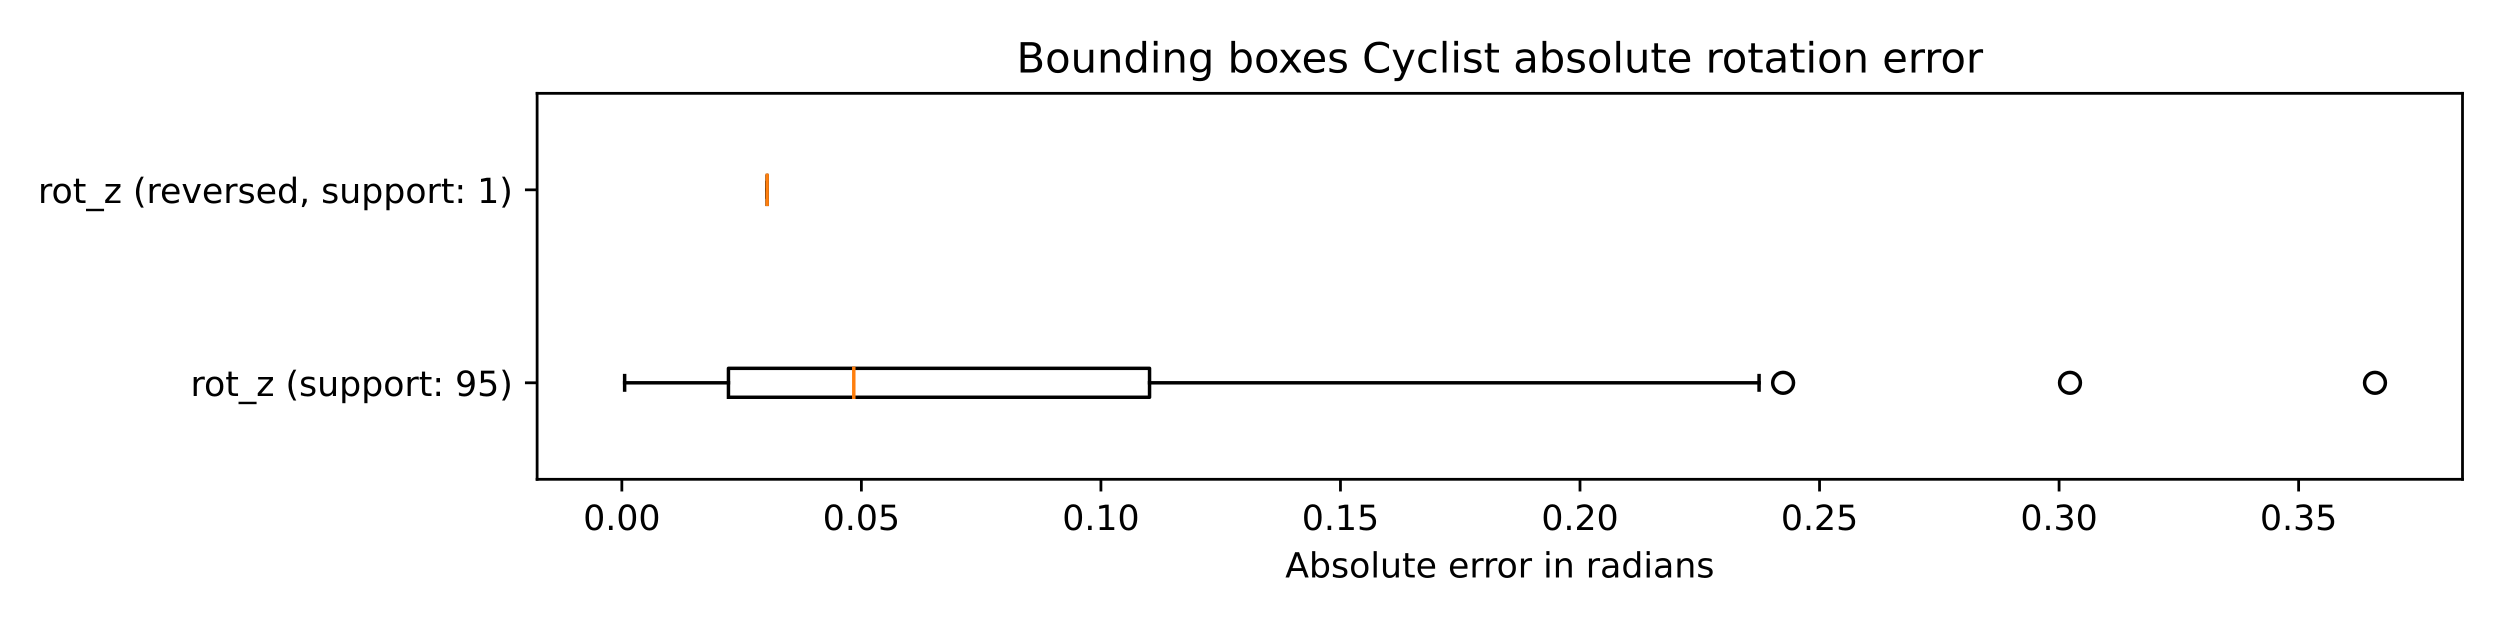
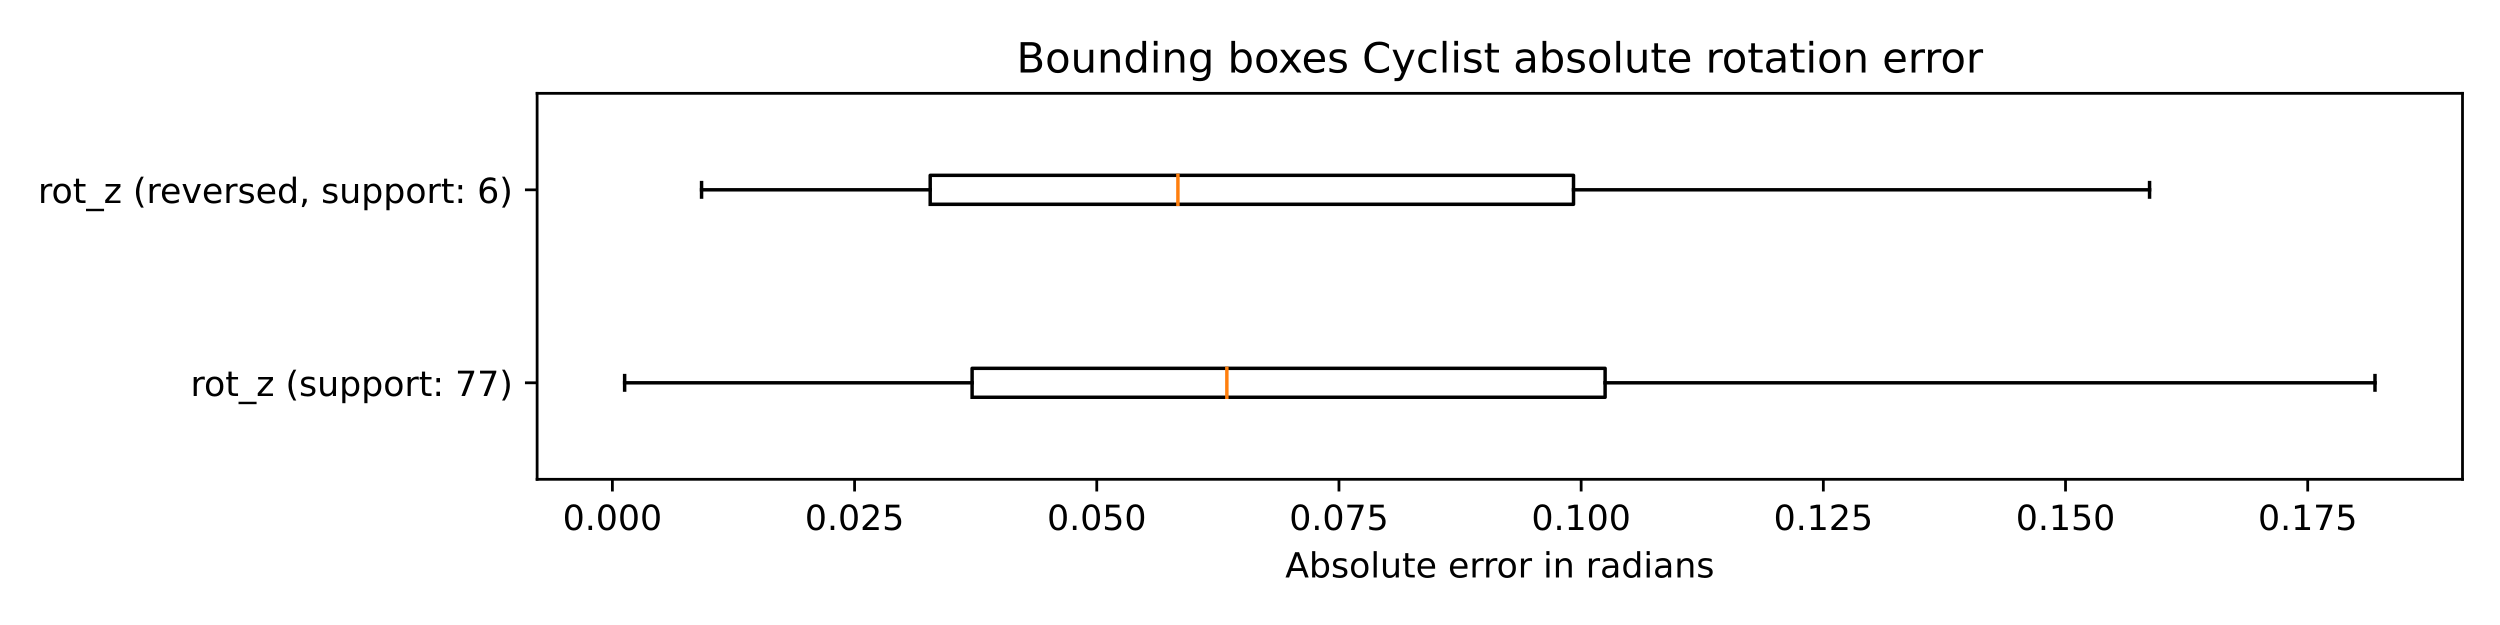
<svg xmlns="http://www.w3.org/2000/svg" xmlns:xlink="http://www.w3.org/1999/xlink" width="720pt" height="180pt" viewBox="0 0 720 180" version="1.1">
  <defs>
    <style type="text/css">*{stroke-linejoin: round; stroke-linecap: butt}</style>
  </defs>
  <g id="figure_1">
    <g id="patch_1">
      <path d="M 0 180  L 720 180  L 720 0  L 0 0  z " style="fill: #ffffff" />
    </g>
    <g id="axes_1">
      <g id="patch_2">
        <path d="M 154.69 138.04  L 709.2 138.04  L 709.2 26.88  L 154.69 26.88  z " style="fill: #ffffff" />
      </g>
      <g id="matplotlib.axis_1">
        <g id="xtick_1">
          <g id="line2d_1">
            <defs>
-               <path id="m87242cfa3b" d="M 0 0  L 0 3.5  " style="stroke: #000000; stroke-width: 0.8" />
+               <path id="mbc234a8b47" d="M 0 0  L 0 3.5  " style="stroke: #000000; stroke-width: 0.8" />
            </defs>
            <g>
-               <use xlink:href="#m87242cfa3b" x="179.091" y="138.04" style="stroke: #000000; stroke-width: 0.8" />
+               <use xlink:href="#mbc234a8b47" x="176.369" y="138.04" style="stroke: #000000; stroke-width: 0.8" />
            </g>
          </g>
          <g id="text_1">
-             <g transform="translate(167.9586 152.6384)scale(0.1 -0.1)">
+             <g transform="translate(162.0549 152.6384)scale(0.1 -0.1)">
              <defs>
                <path id="DejaVuSans-30" d="M 2034 4250  Q 1547 4250 1301 3770  Q 1056 3291 1056 2328  Q 1056 1369 1301 889  Q 1547 409 2034 409  Q 2525 409 2770 889  Q 3016 1369 3016 2328  Q 3016 3291 2770 3770  Q 2525 4250 2034 4250  z M 2034 4750  Q 2819 4750 3233 4129  Q 3647 3509 3647 2328  Q 3647 1150 3233 529  Q 2819 -91 2034 -91  Q 1250 -91 836 529  Q 422 1150 422 2328  Q 422 3509 836 4129  Q 1250 4750 2034 4750  z " transform="scale(0.015625)" />
                <path id="DejaVuSans-2e" d="M 684 794  L 1344 794  L 1344 0  L 684 0  L 684 794  z " transform="scale(0.015625)" />
              </defs>
              <use xlink:href="#DejaVuSans-30" />
              <use xlink:href="#DejaVuSans-2e" x="63.623" />
              <use xlink:href="#DejaVuSans-30" x="95.41" />
              <use xlink:href="#DejaVuSans-30" x="159.033" />
+               <use xlink:href="#DejaVuSans-30" x="222.656" />
            </g>
          </g>
        </g>
        <g id="xtick_2">
          <g id="line2d_2">
            <g>
-               <use xlink:href="#m87242cfa3b" x="248.079" y="138.04" style="stroke: #000000; stroke-width: 0.8" />
+               <use xlink:href="#mbc234a8b47" x="246.119" y="138.04" style="stroke: #000000; stroke-width: 0.8" />
            </g>
          </g>
          <g id="text_2">
-             <g transform="translate(236.9459 152.6384)scale(0.1 -0.1)">
-               <defs>
+             <g transform="translate(231.8053 152.6384)scale(0.1 -0.1)">
+               <defs>
+                 <path id="DejaVuSans-32" d="M 1228 531  L 3431 531  L 3431 0  L 469 0  L 469 531  Q 828 903 1448 1529  Q 2069 2156 2228 2338  Q 2531 2678 2651 2914  Q 2772 3150 2772 3378  Q 2772 3750 2511 3984  Q 2250 4219 1831 4219  Q 1534 4219 1204 4116  Q 875 4013 500 3803  L 500 4441  Q 881 4594 1212 4672  Q 1544 4750 1819 4750  Q 2544 4750 2975 4387  Q 3406 4025 3406 3419  Q 3406 3131 3298 2873  Q 3191 2616 2906 2266  Q 2828 2175 2409 1742  Q 1991 1309 1228 531  z " transform="scale(0.015625)" />
                <path id="DejaVuSans-35" d="M 691 4666  L 3169 4666  L 3169 4134  L 1269 4134  L 1269 2991  Q 1406 3038 1543 3061  Q 1681 3084 1819 3084  Q 2600 3084 3056 2656  Q 3513 2228 3513 1497  Q 3513 744 3044 326  Q 2575 -91 1722 -91  Q 1428 -91 1123 -41  Q 819 9 494 109  L 494 744  Q 775 591 1075 516  Q 1375 441 1709 441  Q 2250 441 2565 725  Q 2881 1009 2881 1497  Q 2881 1984 2565 2268  Q 2250 2553 1709 2553  Q 1456 2553 1204 2497  Q 953 2441 691 2322  L 691 4666  z " transform="scale(0.015625)" />
              </defs>
+               <use xlink:href="#DejaVuSans-30" />
+               <use xlink:href="#DejaVuSans-2e" x="63.623" />
+               <use xlink:href="#DejaVuSans-30" x="95.41" />
+               <use xlink:href="#DejaVuSans-32" x="159.033" />
+               <use xlink:href="#DejaVuSans-35" x="222.656" />
+             </g>
+           </g>
+         </g>
+         <g id="xtick_3">
+           <g id="line2d_3">
+             <g>
+               <use xlink:href="#mbc234a8b47" x="315.87" y="138.04" style="stroke: #000000; stroke-width: 0.8" />
+             </g>
+           </g>
+           <g id="text_3">
+             <g transform="translate(301.5558 152.6384)scale(0.1 -0.1)">
              <use xlink:href="#DejaVuSans-30" />
              <use xlink:href="#DejaVuSans-2e" x="63.623" />
              <use xlink:href="#DejaVuSans-30" x="95.41" />
              <use xlink:href="#DejaVuSans-35" x="159.033" />
-             </g>
-           </g>
-         </g>
-         <g id="xtick_3">
-           <g id="line2d_3">
-             <g>
-               <use xlink:href="#m87242cfa3b" x="317.066" y="138.04" style="stroke: #000000; stroke-width: 0.8" />
-             </g>
-           </g>
-           <g id="text_3">
-             <g transform="translate(305.9331 152.6384)scale(0.1 -0.1)">
+               <use xlink:href="#DejaVuSans-30" x="222.656" />
+             </g>
+           </g>
+         </g>
+         <g id="xtick_4">
+           <g id="line2d_4">
+             <g>
+               <use xlink:href="#mbc234a8b47" x="385.62" y="138.04" style="stroke: #000000; stroke-width: 0.8" />
+             </g>
+           </g>
+           <g id="text_4">
+             <g transform="translate(371.3063 152.6384)scale(0.1 -0.1)">
+               <defs>
+                 <path id="DejaVuSans-37" d="M 525 4666  L 3525 4666  L 3525 4397  L 1831 0  L 1172 0  L 2766 4134  L 525 4134  L 525 4666  z " transform="scale(0.015625)" />
+               </defs>
+               <use xlink:href="#DejaVuSans-30" />
+               <use xlink:href="#DejaVuSans-2e" x="63.623" />
+               <use xlink:href="#DejaVuSans-30" x="95.41" />
+               <use xlink:href="#DejaVuSans-37" x="159.033" />
+               <use xlink:href="#DejaVuSans-35" x="222.656" />
+             </g>
+           </g>
+         </g>
+         <g id="xtick_5">
+           <g id="line2d_5">
+             <g>
+               <use xlink:href="#mbc234a8b47" x="455.371" y="138.04" style="stroke: #000000; stroke-width: 0.8" />
+             </g>
+           </g>
+           <g id="text_5">
+             <g transform="translate(441.0567 152.6384)scale(0.1 -0.1)">
              <defs>
                <path id="DejaVuSans-31" d="M 794 531  L 1825 531  L 1825 4091  L 703 3866  L 703 4441  L 1819 4666  L 2450 4666  L 2450 531  L 3481 531  L 3481 0  L 794 0  L 794 531  z " transform="scale(0.015625)" />
              </defs>
              <use xlink:href="#DejaVuSans-30" />
              <use xlink:href="#DejaVuSans-2e" x="63.623" />
              <use xlink:href="#DejaVuSans-31" x="95.41" />
              <use xlink:href="#DejaVuSans-30" x="159.033" />
-             </g>
-           </g>
-         </g>
-         <g id="xtick_4">
-           <g id="line2d_4">
-             <g>
-               <use xlink:href="#m87242cfa3b" x="386.053" y="138.04" style="stroke: #000000; stroke-width: 0.8" />
-             </g>
-           </g>
-           <g id="text_4">
-             <g transform="translate(374.9204 152.6384)scale(0.1 -0.1)">
+               <use xlink:href="#DejaVuSans-30" x="222.656" />
+             </g>
+           </g>
+         </g>
+         <g id="xtick_6">
+           <g id="line2d_6">
+             <g>
+               <use xlink:href="#mbc234a8b47" x="525.121" y="138.04" style="stroke: #000000; stroke-width: 0.8" />
+             </g>
+           </g>
+           <g id="text_6">
+             <g transform="translate(510.8072 152.6384)scale(0.1 -0.1)">
+               <use xlink:href="#DejaVuSans-30" />
+               <use xlink:href="#DejaVuSans-2e" x="63.623" />
+               <use xlink:href="#DejaVuSans-31" x="95.41" />
+               <use xlink:href="#DejaVuSans-32" x="159.033" />
+               <use xlink:href="#DejaVuSans-35" x="222.656" />
+             </g>
+           </g>
+         </g>
+         <g id="xtick_7">
+           <g id="line2d_7">
+             <g>
+               <use xlink:href="#mbc234a8b47" x="594.872" y="138.04" style="stroke: #000000; stroke-width: 0.8" />
+             </g>
+           </g>
+           <g id="text_7">
+             <g transform="translate(580.5577 152.6384)scale(0.1 -0.1)">
              <use xlink:href="#DejaVuSans-30" />
              <use xlink:href="#DejaVuSans-2e" x="63.623" />
              <use xlink:href="#DejaVuSans-31" x="95.41" />
              <use xlink:href="#DejaVuSans-35" x="159.033" />
-             </g>
-           </g>
-         </g>
-         <g id="xtick_5">
-           <g id="line2d_5">
-             <g>
-               <use xlink:href="#m87242cfa3b" x="455.04" y="138.04" style="stroke: #000000; stroke-width: 0.8" />
-             </g>
-           </g>
-           <g id="text_5">
-             <g transform="translate(443.9076 152.6384)scale(0.1 -0.1)">
-               <defs>
-                 <path id="DejaVuSans-32" d="M 1228 531  L 3431 531  L 3431 0  L 469 0  L 469 531  Q 828 903 1448 1529  Q 2069 2156 2228 2338  Q 2531 2678 2651 2914  Q 2772 3150 2772 3378  Q 2772 3750 2511 3984  Q 2250 4219 1831 4219  Q 1534 4219 1204 4116  Q 875 4013 500 3803  L 500 4441  Q 881 4594 1212 4672  Q 1544 4750 1819 4750  Q 2544 4750 2975 4387  Q 3406 4025 3406 3419  Q 3406 3131 3298 2873  Q 3191 2616 2906 2266  Q 2828 2175 2409 1742  Q 1991 1309 1228 531  z " transform="scale(0.015625)" />
-               </defs>
-               <use xlink:href="#DejaVuSans-30" />
-               <use xlink:href="#DejaVuSans-2e" x="63.623" />
-               <use xlink:href="#DejaVuSans-32" x="95.41" />
-               <use xlink:href="#DejaVuSans-30" x="159.033" />
-             </g>
-           </g>
-         </g>
-         <g id="xtick_6">
-           <g id="line2d_6">
-             <g>
-               <use xlink:href="#m87242cfa3b" x="524.028" y="138.04" style="stroke: #000000; stroke-width: 0.8" />
-             </g>
-           </g>
-           <g id="text_6">
-             <g transform="translate(512.8948 152.6384)scale(0.1 -0.1)">
-               <use xlink:href="#DejaVuSans-30" />
-               <use xlink:href="#DejaVuSans-2e" x="63.623" />
-               <use xlink:href="#DejaVuSans-32" x="95.41" />
-               <use xlink:href="#DejaVuSans-35" x="159.033" />
-             </g>
-           </g>
-         </g>
-         <g id="xtick_7">
-           <g id="line2d_7">
-             <g>
-               <use xlink:href="#m87242cfa3b" x="593.015" y="138.04" style="stroke: #000000; stroke-width: 0.8" />
-             </g>
-           </g>
-           <g id="text_7">
-             <g transform="translate(581.8821 152.6384)scale(0.1 -0.1)">
-               <defs>
-                 <path id="DejaVuSans-33" d="M 2597 2516  Q 3050 2419 3304 2112  Q 3559 1806 3559 1356  Q 3559 666 3084 287  Q 2609 -91 1734 -91  Q 1441 -91 1130 -33  Q 819 25 488 141  L 488 750  Q 750 597 1062 519  Q 1375 441 1716 441  Q 2309 441 2620 675  Q 2931 909 2931 1356  Q 2931 1769 2642 2001  Q 2353 2234 1838 2234  L 1294 2234  L 1294 2753  L 1863 2753  Q 2328 2753 2575 2939  Q 2822 3125 2822 3475  Q 2822 3834 2567 4026  Q 2313 4219 1838 4219  Q 1578 4219 1281 4162  Q 984 4106 628 3988  L 628 4550  Q 988 4650 1302 4700  Q 1616 4750 1894 4750  Q 2613 4750 3031 4423  Q 3450 4097 3450 3541  Q 3450 3153 3228 2886  Q 3006 2619 2597 2516  z " transform="scale(0.015625)" />
-               </defs>
-               <use xlink:href="#DejaVuSans-30" />
-               <use xlink:href="#DejaVuSans-2e" x="63.623" />
-               <use xlink:href="#DejaVuSans-33" x="95.41" />
-               <use xlink:href="#DejaVuSans-30" x="159.033" />
+               <use xlink:href="#DejaVuSans-30" x="222.656" />
            </g>
          </g>
        </g>
        <g id="xtick_8">
          <g id="line2d_8">
            <g>
-               <use xlink:href="#m87242cfa3b" x="662.002" y="138.04" style="stroke: #000000; stroke-width: 0.8" />
+               <use xlink:href="#mbc234a8b47" x="664.622" y="138.04" style="stroke: #000000; stroke-width: 0.8" />
            </g>
          </g>
          <g id="text_8">
-             <g transform="translate(650.8693 152.6384)scale(0.1 -0.1)">
-               <use xlink:href="#DejaVuSans-30" />
-               <use xlink:href="#DejaVuSans-2e" x="63.623" />
-               <use xlink:href="#DejaVuSans-33" x="95.41" />
-               <use xlink:href="#DejaVuSans-35" x="159.033" />
+             <g transform="translate(650.3082 152.6384)scale(0.1 -0.1)">
+               <use xlink:href="#DejaVuSans-30" />
+               <use xlink:href="#DejaVuSans-2e" x="63.623" />
+               <use xlink:href="#DejaVuSans-31" x="95.41" />
+               <use xlink:href="#DejaVuSans-37" x="159.033" />
+               <use xlink:href="#DejaVuSans-35" x="222.656" />
            </g>
          </g>
        </g>
        <g id="text_9">
          <g transform="translate(370.1442 166.3166)scale(0.1 -0.1)">
            <defs>
              <path id="DejaVuSans-41" d="M 2188 4044  L 1331 1722  L 3047 1722  L 2188 4044  z M 1831 4666  L 2547 4666  L 4325 0  L 3669 0  L 3244 1197  L 1141 1197  L 716 0  L 50 0  L 1831 4666  z " transform="scale(0.015625)" />
              <path id="DejaVuSans-62" d="M 3116 1747  Q 3116 2381 2855 2742  Q 2594 3103 2138 3103  Q 1681 3103 1420 2742  Q 1159 2381 1159 1747  Q 1159 1113 1420 752  Q 1681 391 2138 391  Q 2594 391 2855 752  Q 3116 1113 3116 1747  z M 1159 2969  Q 1341 3281 1617 3432  Q 1894 3584 2278 3584  Q 2916 3584 3314 3078  Q 3713 2572 3713 1747  Q 3713 922 3314 415  Q 2916 -91 2278 -91  Q 1894 -91 1617 61  Q 1341 213 1159 525  L 1159 0  L 581 0  L 581 4863  L 1159 4863  L 1159 2969  z " transform="scale(0.015625)" />
              <path id="DejaVuSans-73" d="M 2834 3397  L 2834 2853  Q 2591 2978 2328 3040  Q 2066 3103 1784 3103  Q 1356 3103 1142 2972  Q 928 2841 928 2578  Q 928 2378 1081 2264  Q 1234 2150 1697 2047  L 1894 2003  Q 2506 1872 2764 1633  Q 3022 1394 3022 966  Q 3022 478 2636 193  Q 2250 -91 1575 -91  Q 1294 -91 989 -36  Q 684 19 347 128  L 347 722  Q 666 556 975 473  Q 1284 391 1588 391  Q 1994 391 2212 530  Q 2431 669 2431 922  Q 2431 1156 2273 1281  Q 2116 1406 1581 1522  L 1381 1569  Q 847 1681 609 1914  Q 372 2147 372 2553  Q 372 3047 722 3315  Q 1072 3584 1716 3584  Q 2034 3584 2315 3537  Q 2597 3491 2834 3397  z " transform="scale(0.015625)" />
              <path id="DejaVuSans-6f" d="M 1959 3097  Q 1497 3097 1228 2736  Q 959 2375 959 1747  Q 959 1119 1226 758  Q 1494 397 1959 397  Q 2419 397 2687 759  Q 2956 1122 2956 1747  Q 2956 2369 2687 2733  Q 2419 3097 1959 3097  z M 1959 3584  Q 2709 3584 3137 3096  Q 3566 2609 3566 1747  Q 3566 888 3137 398  Q 2709 -91 1959 -91  Q 1206 -91 779 398  Q 353 888 353 1747  Q 353 2609 779 3096  Q 1206 3584 1959 3584  z " transform="scale(0.015625)" />
              <path id="DejaVuSans-6c" d="M 603 4863  L 1178 4863  L 1178 0  L 603 0  L 603 4863  z " transform="scale(0.015625)" />
              <path id="DejaVuSans-75" d="M 544 1381  L 544 3500  L 1119 3500  L 1119 1403  Q 1119 906 1312 657  Q 1506 409 1894 409  Q 2359 409 2629 706  Q 2900 1003 2900 1516  L 2900 3500  L 3475 3500  L 3475 0  L 2900 0  L 2900 538  Q 2691 219 2414 64  Q 2138 -91 1772 -91  Q 1169 -91 856 284  Q 544 659 544 1381  z M 1991 3584  L 1991 3584  z " transform="scale(0.015625)" />
              <path id="DejaVuSans-74" d="M 1172 4494  L 1172 3500  L 2356 3500  L 2356 3053  L 1172 3053  L 1172 1153  Q 1172 725 1289 603  Q 1406 481 1766 481  L 2356 481  L 2356 0  L 1766 0  Q 1100 0 847 248  Q 594 497 594 1153  L 594 3053  L 172 3053  L 172 3500  L 594 3500  L 594 4494  L 1172 4494  z " transform="scale(0.015625)" />
              <path id="DejaVuSans-65" d="M 3597 1894  L 3597 1613  L 953 1613  Q 991 1019 1311 708  Q 1631 397 2203 397  Q 2534 397 2845 478  Q 3156 559 3463 722  L 3463 178  Q 3153 47 2828 -22  Q 2503 -91 2169 -91  Q 1331 -91 842 396  Q 353 884 353 1716  Q 353 2575 817 3079  Q 1281 3584 2069 3584  Q 2775 3584 3186 3129  Q 3597 2675 3597 1894  z M 3022 2063  Q 3016 2534 2758 2815  Q 2500 3097 2075 3097  Q 1594 3097 1305 2825  Q 1016 2553 972 2059  L 3022 2063  z " transform="scale(0.015625)" />
              <path id="DejaVuSans-20" transform="scale(0.015625)" />
              <path id="DejaVuSans-72" d="M 2631 2963  Q 2534 3019 2420 3045  Q 2306 3072 2169 3072  Q 1681 3072 1420 2755  Q 1159 2438 1159 1844  L 1159 0  L 581 0  L 581 3500  L 1159 3500  L 1159 2956  Q 1341 3275 1631 3429  Q 1922 3584 2338 3584  Q 2397 3584 2469 3576  Q 2541 3569 2628 3553  L 2631 2963  z " transform="scale(0.015625)" />
              <path id="DejaVuSans-69" d="M 603 3500  L 1178 3500  L 1178 0  L 603 0  L 603 3500  z M 603 4863  L 1178 4863  L 1178 4134  L 603 4134  L 603 4863  z " transform="scale(0.015625)" />
              <path id="DejaVuSans-6e" d="M 3513 2113  L 3513 0  L 2938 0  L 2938 2094  Q 2938 2591 2744 2837  Q 2550 3084 2163 3084  Q 1697 3084 1428 2787  Q 1159 2491 1159 1978  L 1159 0  L 581 0  L 581 3500  L 1159 3500  L 1159 2956  Q 1366 3272 1645 3428  Q 1925 3584 2291 3584  Q 2894 3584 3203 3211  Q 3513 2838 3513 2113  z " transform="scale(0.015625)" />
              <path id="DejaVuSans-61" d="M 2194 1759  Q 1497 1759 1228 1600  Q 959 1441 959 1056  Q 959 750 1161 570  Q 1363 391 1709 391  Q 2188 391 2477 730  Q 2766 1069 2766 1631  L 2766 1759  L 2194 1759  z M 3341 1997  L 3341 0  L 2766 0  L 2766 531  Q 2569 213 2275 61  Q 1981 -91 1556 -91  Q 1019 -91 701 211  Q 384 513 384 1019  Q 384 1609 779 1909  Q 1175 2209 1959 2209  L 2766 2209  L 2766 2266  Q 2766 2663 2505 2880  Q 2244 3097 1772 3097  Q 1472 3097 1187 3025  Q 903 2953 641 2809  L 641 3341  Q 956 3463 1253 3523  Q 1550 3584 1831 3584  Q 2591 3584 2966 3190  Q 3341 2797 3341 1997  z " transform="scale(0.015625)" />
              <path id="DejaVuSans-64" d="M 2906 2969  L 2906 4863  L 3481 4863  L 3481 0  L 2906 0  L 2906 525  Q 2725 213 2448 61  Q 2172 -91 1784 -91  Q 1150 -91 751 415  Q 353 922 353 1747  Q 353 2572 751 3078  Q 1150 3584 1784 3584  Q 2172 3584 2448 3432  Q 2725 3281 2906 2969  z M 947 1747  Q 947 1113 1208 752  Q 1469 391 1925 391  Q 2381 391 2643 752  Q 2906 1113 2906 1747  Q 2906 2381 2643 2742  Q 2381 3103 1925 3103  Q 1469 3103 1208 2742  Q 947 2381 947 1747  z " transform="scale(0.015625)" />
            </defs>
            <use xlink:href="#DejaVuSans-41" />
            <use xlink:href="#DejaVuSans-62" x="68.408" />
            <use xlink:href="#DejaVuSans-73" x="131.885" />
            <use xlink:href="#DejaVuSans-6f" x="183.984" />
            <use xlink:href="#DejaVuSans-6c" x="245.166" />
            <use xlink:href="#DejaVuSans-75" x="272.949" />
            <use xlink:href="#DejaVuSans-74" x="336.328" />
            <use xlink:href="#DejaVuSans-65" x="375.537" />
            <use xlink:href="#DejaVuSans-20" x="437.061" />
            <use xlink:href="#DejaVuSans-65" x="468.848" />
            <use xlink:href="#DejaVuSans-72" x="530.371" />
            <use xlink:href="#DejaVuSans-72" x="569.734" />
            <use xlink:href="#DejaVuSans-6f" x="608.598" />
            <use xlink:href="#DejaVuSans-72" x="669.779" />
            <use xlink:href="#DejaVuSans-20" x="710.893" />
            <use xlink:href="#DejaVuSans-69" x="742.68" />
            <use xlink:href="#DejaVuSans-6e" x="770.463" />
            <use xlink:href="#DejaVuSans-20" x="833.842" />
            <use xlink:href="#DejaVuSans-72" x="865.629" />
            <use xlink:href="#DejaVuSans-61" x="906.742" />
            <use xlink:href="#DejaVuSans-64" x="968.021" />
            <use xlink:href="#DejaVuSans-69" x="1031.498" />
            <use xlink:href="#DejaVuSans-61" x="1059.281" />
            <use xlink:href="#DejaVuSans-6e" x="1120.561" />
            <use xlink:href="#DejaVuSans-73" x="1183.939" />
          </g>
        </g>
      </g>
      <g id="matplotlib.axis_2">
        <g id="ytick_1">
          <g id="line2d_9">
            <defs>
-               <path id="mf1311a9750" d="M 0 0  L -3.5 0  " style="stroke: #000000; stroke-width: 0.8" />
+               <path id="m465c11508a" d="M 0 0  L -3.5 0  " style="stroke: #000000; stroke-width: 0.8" />
            </defs>
            <g>
-               <use xlink:href="#mf1311a9750" x="154.69" y="110.25" style="stroke: #000000; stroke-width: 0.8" />
+               <use xlink:href="#m465c11508a" x="154.69" y="110.25" style="stroke: #000000; stroke-width: 0.8" />
            </g>
          </g>
          <g id="text_10">
            <g transform="translate(54.86969 114.0438)scale(0.1 -0.1)">
              <defs>
                <path id="DejaVuSans-5f" d="M 3263 -1063  L 3263 -1509  L -63 -1509  L -63 -1063  L 3263 -1063  z " transform="scale(0.015625)" />
                <path id="DejaVuSans-7a" d="M 353 3500  L 3084 3500  L 3084 2975  L 922 459  L 3084 459  L 3084 0  L 275 0  L 275 525  L 2438 3041  L 353 3041  L 353 3500  z " transform="scale(0.015625)" />
                <path id="DejaVuSans-28" d="M 1984 4856  Q 1566 4138 1362 3434  Q 1159 2731 1159 2009  Q 1159 1288 1364 580  Q 1569 -128 1984 -844  L 1484 -844  Q 1016 -109 783 600  Q 550 1309 550 2009  Q 550 2706 781 3412  Q 1013 4119 1484 4856  L 1984 4856  z " transform="scale(0.015625)" />
                <path id="DejaVuSans-70" d="M 1159 525  L 1159 -1331  L 581 -1331  L 581 3500  L 1159 3500  L 1159 2969  Q 1341 3281 1617 3432  Q 1894 3584 2278 3584  Q 2916 3584 3314 3078  Q 3713 2572 3713 1747  Q 3713 922 3314 415  Q 2916 -91 2278 -91  Q 1894 -91 1617 61  Q 1341 213 1159 525  z M 3116 1747  Q 3116 2381 2855 2742  Q 2594 3103 2138 3103  Q 1681 3103 1420 2742  Q 1159 2381 1159 1747  Q 1159 1113 1420 752  Q 1681 391 2138 391  Q 2594 391 2855 752  Q 3116 1113 3116 1747  z " transform="scale(0.015625)" />
                <path id="DejaVuSans-3a" d="M 750 794  L 1409 794  L 1409 0  L 750 0  L 750 794  z M 750 3309  L 1409 3309  L 1409 2516  L 750 2516  L 750 3309  z " transform="scale(0.015625)" />
-                 <path id="DejaVuSans-39" d="M 703 97  L 703 672  Q 941 559 1184 500  Q 1428 441 1663 441  Q 2288 441 2617 861  Q 2947 1281 2994 2138  Q 2813 1869 2534 1725  Q 2256 1581 1919 1581  Q 1219 1581 811 2004  Q 403 2428 403 3163  Q 403 3881 828 4315  Q 1253 4750 1959 4750  Q 2769 4750 3195 4129  Q 3622 3509 3622 2328  Q 3622 1225 3098 567  Q 2575 -91 1691 -91  Q 1453 -91 1209 -44  Q 966 3 703 97  z M 1959 2075  Q 2384 2075 2632 2365  Q 2881 2656 2881 3163  Q 2881 3666 2632 3958  Q 2384 4250 1959 4250  Q 1534 4250 1286 3958  Q 1038 3666 1038 3163  Q 1038 2656 1286 2365  Q 1534 2075 1959 2075  z " transform="scale(0.015625)" />
                <path id="DejaVuSans-29" d="M 513 4856  L 1013 4856  Q 1481 4119 1714 3412  Q 1947 2706 1947 2009  Q 1947 1309 1714 600  Q 1481 -109 1013 -844  L 513 -844  Q 928 -128 1133 580  Q 1338 1288 1338 2009  Q 1338 2731 1133 3434  Q 928 4138 513 4856  z " transform="scale(0.015625)" />
              </defs>
              <use xlink:href="#DejaVuSans-72" />
              <use xlink:href="#DejaVuSans-6f" x="38.863" />
              <use xlink:href="#DejaVuSans-74" x="100.045" />
              <use xlink:href="#DejaVuSans-5f" x="139.254" />
              <use xlink:href="#DejaVuSans-7a" x="189.254" />
              <use xlink:href="#DejaVuSans-20" x="241.744" />
              <use xlink:href="#DejaVuSans-28" x="273.531" />
              <use xlink:href="#DejaVuSans-73" x="312.545" />
              <use xlink:href="#DejaVuSans-75" x="364.645" />
              <use xlink:href="#DejaVuSans-70" x="428.023" />
              <use xlink:href="#DejaVuSans-70" x="491.5" />
              <use xlink:href="#DejaVuSans-6f" x="554.977" />
              <use xlink:href="#DejaVuSans-72" x="616.158" />
              <use xlink:href="#DejaVuSans-74" x="657.271" />
              <use xlink:href="#DejaVuSans-3a" x="696.48" />
              <use xlink:href="#DejaVuSans-20" x="730.172" />
-               <use xlink:href="#DejaVuSans-39" x="761.959" />
-               <use xlink:href="#DejaVuSans-35" x="825.582" />
+               <use xlink:href="#DejaVuSans-37" x="761.959" />
+               <use xlink:href="#DejaVuSans-37" x="825.582" />
              <use xlink:href="#DejaVuSans-29" x="889.205" />
            </g>
          </g>
        </g>
        <g id="ytick_2">
          <g id="line2d_10">
            <g>
-               <use xlink:href="#mf1311a9750" x="154.69" y="54.67" style="stroke: #000000; stroke-width: 0.8" />
+               <use xlink:href="#m465c11508a" x="154.69" y="54.67" style="stroke: #000000; stroke-width: 0.8" />
            </g>
          </g>
          <g id="text_11">
            <g transform="translate(10.94313 58.46922)scale(0.1 -0.1)">
              <defs>
                <path id="DejaVuSans-76" d="M 191 3500  L 800 3500  L 1894 563  L 2988 3500  L 3597 3500  L 2284 0  L 1503 0  L 191 3500  z " transform="scale(0.015625)" />
                <path id="DejaVuSans-2c" d="M 750 794  L 1409 794  L 1409 256  L 897 -744  L 494 -744  L 750 256  L 750 794  z " transform="scale(0.015625)" />
+                 <path id="DejaVuSans-36" d="M 2113 2584  Q 1688 2584 1439 2293  Q 1191 2003 1191 1497  Q 1191 994 1439 701  Q 1688 409 2113 409  Q 2538 409 2786 701  Q 3034 994 3034 1497  Q 3034 2003 2786 2293  Q 2538 2584 2113 2584  z M 3366 4563  L 3366 3988  Q 3128 4100 2886 4159  Q 2644 4219 2406 4219  Q 1781 4219 1451 3797  Q 1122 3375 1075 2522  Q 1259 2794 1537 2939  Q 1816 3084 2150 3084  Q 2853 3084 3261 2657  Q 3669 2231 3669 1497  Q 3669 778 3244 343  Q 2819 -91 2113 -91  Q 1303 -91 875 529  Q 447 1150 447 2328  Q 447 3434 972 4092  Q 1497 4750 2381 4750  Q 2619 4750 2861 4703  Q 3103 4656 3366 4563  z " transform="scale(0.015625)" />
              </defs>
              <use xlink:href="#DejaVuSans-72" />
              <use xlink:href="#DejaVuSans-6f" x="38.863" />
              <use xlink:href="#DejaVuSans-74" x="100.045" />
              <use xlink:href="#DejaVuSans-5f" x="139.254" />
              <use xlink:href="#DejaVuSans-7a" x="189.254" />
              <use xlink:href="#DejaVuSans-20" x="241.744" />
              <use xlink:href="#DejaVuSans-28" x="273.531" />
              <use xlink:href="#DejaVuSans-72" x="312.545" />
              <use xlink:href="#DejaVuSans-65" x="351.408" />
              <use xlink:href="#DejaVuSans-76" x="412.932" />
              <use xlink:href="#DejaVuSans-65" x="472.111" />
              <use xlink:href="#DejaVuSans-72" x="533.635" />
              <use xlink:href="#DejaVuSans-73" x="574.748" />
              <use xlink:href="#DejaVuSans-65" x="626.848" />
              <use xlink:href="#DejaVuSans-64" x="688.371" />
              <use xlink:href="#DejaVuSans-2c" x="751.848" />
              <use xlink:href="#DejaVuSans-20" x="783.635" />
              <use xlink:href="#DejaVuSans-73" x="815.422" />
              <use xlink:href="#DejaVuSans-75" x="867.521" />
              <use xlink:href="#DejaVuSans-70" x="930.9" />
              <use xlink:href="#DejaVuSans-70" x="994.377" />
              <use xlink:href="#DejaVuSans-6f" x="1057.854" />
              <use xlink:href="#DejaVuSans-72" x="1119.035" />
              <use xlink:href="#DejaVuSans-74" x="1160.148" />
              <use xlink:href="#DejaVuSans-3a" x="1199.357" />
              <use xlink:href="#DejaVuSans-20" x="1233.049" />
-               <use xlink:href="#DejaVuSans-31" x="1264.836" />
+               <use xlink:href="#DejaVuSans-36" x="1264.836" />
              <use xlink:href="#DejaVuSans-29" x="1328.459" />
            </g>
          </g>
        </g>
      </g>
      <g id="line2d_11">
-         <path d="M 209.793 114.418  L 209.793 106.082  L 331.069 106.082  L 331.069 114.418  L 209.793 114.418  " clip-path="url(#p5e49732229)" style="fill: none; stroke: #000000; stroke-linecap: square" />
+         <path d="M 279.967 114.418  L 279.967 106.082  L 462.271 106.082  L 462.271 114.418  L 279.967 114.418  " clip-path="url(#pe7367f351b)" style="fill: none; stroke: #000000; stroke-linecap: square" />
      </g>
      <g id="line2d_12">
-         <path d="M 209.793 110.25  L 179.895 110.25  " clip-path="url(#p5e49732229)" style="fill: none; stroke: #000000; stroke-linecap: square" />
+         <path d="M 279.967 110.25  L 179.895 110.25  " clip-path="url(#pe7367f351b)" style="fill: none; stroke: #000000; stroke-linecap: square" />
      </g>
      <g id="line2d_13">
-         <path d="M 331.069 110.25  L 506.611 110.25  " clip-path="url(#p5e49732229)" style="fill: none; stroke: #000000; stroke-linecap: square" />
+         <path d="M 462.271 110.25  L 683.995 110.25  " clip-path="url(#pe7367f351b)" style="fill: none; stroke: #000000; stroke-linecap: square" />
      </g>
      <g id="line2d_14">
-         <path d="M 179.895 112.334  L 179.895 108.166  " clip-path="url(#p5e49732229)" style="fill: none; stroke: #000000; stroke-linecap: square" />
+         <path d="M 179.895 112.334  L 179.895 108.166  " clip-path="url(#pe7367f351b)" style="fill: none; stroke: #000000; stroke-linecap: square" />
      </g>
      <g id="line2d_15">
-         <path d="M 506.611 112.334  L 506.611 108.166  " clip-path="url(#p5e49732229)" style="fill: none; stroke: #000000; stroke-linecap: square" />
-       </g>
-       <g id="line2d_16">
-         <defs>
-           <path id="me5ee86c21e" d="M 0 3  C 0.796 3 1.559 2.684 2.121 2.121  C 2.684 1.559 3 0.796 3 0  C 3 -0.796 2.684 -1.559 2.121 -2.121  C 1.559 -2.684 0.796 -3 0 -3  C -0.796 -3 -1.559 -2.684 -2.121 -2.121  C -2.684 -1.559 -3 -0.796 -3 0  C -3 0.796 -2.684 1.559 -2.121 2.121  C -1.559 2.684 -0.796 3 0 3  z " style="stroke: #000000" />
-         </defs>
-         <g clip-path="url(#p5e49732229)">
-           <use xlink:href="#me5ee86c21e" x="513.534" y="110.25" style="fill-opacity: 0; stroke: #000000" />
-           <use xlink:href="#me5ee86c21e" x="596.159" y="110.25" style="fill-opacity: 0; stroke: #000000" />
-           <use xlink:href="#me5ee86c21e" x="683.995" y="110.25" style="fill-opacity: 0; stroke: #000000" />
-         </g>
-       </g>
+         <path d="M 683.995 112.334  L 683.995 108.166  " clip-path="url(#pe7367f351b)" style="fill: none; stroke: #000000; stroke-linecap: square" />
+       </g>
+       <g id="line2d_16" />
      <g id="line2d_17">
-         <path d="M 220.942 58.839  L 220.942 50.502  L 220.942 50.502  L 220.942 58.839  L 220.942 58.839  " clip-path="url(#p5e49732229)" style="fill: none; stroke: #000000; stroke-linecap: square" />
+         <path d="M 267.897 58.839  L 267.897 50.502  L 453.173 50.502  L 453.173 58.839  L 267.897 58.839  " clip-path="url(#pe7367f351b)" style="fill: none; stroke: #000000; stroke-linecap: square" />
      </g>
      <g id="line2d_18">
-         <path d="M 220.942 54.67  L 220.942 54.67  " clip-path="url(#p5e49732229)" style="fill: none; stroke: #000000; stroke-linecap: square" />
+         <path d="M 267.897 54.67  L 202.051 54.67  " clip-path="url(#pe7367f351b)" style="fill: none; stroke: #000000; stroke-linecap: square" />
      </g>
      <g id="line2d_19">
-         <path d="M 220.942 54.67  L 220.942 54.67  " clip-path="url(#p5e49732229)" style="fill: none; stroke: #000000; stroke-linecap: square" />
+         <path d="M 453.173 54.67  L 619.073 54.67  " clip-path="url(#pe7367f351b)" style="fill: none; stroke: #000000; stroke-linecap: square" />
      </g>
      <g id="line2d_20">
-         <path d="M 220.942 56.754  L 220.942 52.586  " clip-path="url(#p5e49732229)" style="fill: none; stroke: #000000; stroke-linecap: square" />
+         <path d="M 202.051 56.754  L 202.051 52.586  " clip-path="url(#pe7367f351b)" style="fill: none; stroke: #000000; stroke-linecap: square" />
      </g>
      <g id="line2d_21">
-         <path d="M 220.942 56.754  L 220.942 52.586  " clip-path="url(#p5e49732229)" style="fill: none; stroke: #000000; stroke-linecap: square" />
+         <path d="M 619.073 56.754  L 619.073 52.586  " clip-path="url(#pe7367f351b)" style="fill: none; stroke: #000000; stroke-linecap: square" />
      </g>
      <g id="line2d_22" />
      <g id="line2d_23">
-         <path d="M 245.889 114.418  L 245.889 106.082  " clip-path="url(#p5e49732229)" style="fill: none; stroke: #ff7f0e; stroke-linecap: square" />
+         <path d="M 353.334 114.418  L 353.334 106.082  " clip-path="url(#pe7367f351b)" style="fill: none; stroke: #ff7f0e; stroke-linecap: square" />
      </g>
      <g id="line2d_24">
-         <path d="M 220.942 58.839  L 220.942 50.502  " clip-path="url(#p5e49732229)" style="fill: none; stroke: #ff7f0e; stroke-linecap: square" />
+         <path d="M 339.237 58.839  L 339.237 50.502  " clip-path="url(#pe7367f351b)" style="fill: none; stroke: #ff7f0e; stroke-linecap: square" />
      </g>
      <g id="patch_3">
        <path d="M 154.69 138.04  L 154.69 26.88  " style="fill: none; stroke: #000000; stroke-width: 0.8; stroke-linejoin: miter; stroke-linecap: square" />
      </g>
      <g id="patch_4">
        <path d="M 709.2 138.04  L 709.2 26.88  " style="fill: none; stroke: #000000; stroke-width: 0.8; stroke-linejoin: miter; stroke-linecap: square" />
      </g>
      <g id="patch_5">
        <path d="M 154.69 138.04  L 709.2 138.04  " style="fill: none; stroke: #000000; stroke-width: 0.8; stroke-linejoin: miter; stroke-linecap: square" />
      </g>
      <g id="patch_6">
        <path d="M 154.69 26.88  L 709.2 26.88  " style="fill: none; stroke: #000000; stroke-width: 0.8; stroke-linejoin: miter; stroke-linecap: square" />
      </g>
      <g id="text_12">
        <g transform="translate(292.7609 20.88)scale(0.12 -0.12)">
          <defs>
            <path id="DejaVuSans-42" d="M 1259 2228  L 1259 519  L 2272 519  Q 2781 519 3026 730  Q 3272 941 3272 1375  Q 3272 1813 3026 2020  Q 2781 2228 2272 2228  L 1259 2228  z M 1259 4147  L 1259 2741  L 2194 2741  Q 2656 2741 2882 2914  Q 3109 3088 3109 3444  Q 3109 3797 2882 3972  Q 2656 4147 2194 4147  L 1259 4147  z M 628 4666  L 2241 4666  Q 2963 4666 3353 4366  Q 3744 4066 3744 3513  Q 3744 3084 3544 2831  Q 3344 2578 2956 2516  Q 3422 2416 3680 2098  Q 3938 1781 3938 1306  Q 3938 681 3513 340  Q 3088 0 2303 0  L 628 0  L 628 4666  z " transform="scale(0.015625)" />
            <path id="DejaVuSans-67" d="M 2906 1791  Q 2906 2416 2648 2759  Q 2391 3103 1925 3103  Q 1463 3103 1205 2759  Q 947 2416 947 1791  Q 947 1169 1205 825  Q 1463 481 1925 481  Q 2391 481 2648 825  Q 2906 1169 2906 1791  z M 3481 434  Q 3481 -459 3084 -895  Q 2688 -1331 1869 -1331  Q 1566 -1331 1297 -1286  Q 1028 -1241 775 -1147  L 775 -588  Q 1028 -725 1275 -790  Q 1522 -856 1778 -856  Q 2344 -856 2625 -561  Q 2906 -266 2906 331  L 2906 616  Q 2728 306 2450 153  Q 2172 0 1784 0  Q 1141 0 747 490  Q 353 981 353 1791  Q 353 2603 747 3093  Q 1141 3584 1784 3584  Q 2172 3584 2450 3431  Q 2728 3278 2906 2969  L 2906 3500  L 3481 3500  L 3481 434  z " transform="scale(0.015625)" />
            <path id="DejaVuSans-78" d="M 3513 3500  L 2247 1797  L 3578 0  L 2900 0  L 1881 1375  L 863 0  L 184 0  L 1544 1831  L 300 3500  L 978 3500  L 1906 2253  L 2834 3500  L 3513 3500  z " transform="scale(0.015625)" />
            <path id="DejaVuSans-43" d="M 4122 4306  L 4122 3641  Q 3803 3938 3442 4084  Q 3081 4231 2675 4231  Q 1875 4231 1450 3742  Q 1025 3253 1025 2328  Q 1025 1406 1450 917  Q 1875 428 2675 428  Q 3081 428 3442 575  Q 3803 722 4122 1019  L 4122 359  Q 3791 134 3420 21  Q 3050 -91 2638 -91  Q 1578 -91 968 557  Q 359 1206 359 2328  Q 359 3453 968 4101  Q 1578 4750 2638 4750  Q 3056 4750 3426 4639  Q 3797 4528 4122 4306  z " transform="scale(0.015625)" />
            <path id="DejaVuSans-79" d="M 2059 -325  Q 1816 -950 1584 -1140  Q 1353 -1331 966 -1331  L 506 -1331  L 506 -850  L 844 -850  Q 1081 -850 1212 -737  Q 1344 -625 1503 -206  L 1606 56  L 191 3500  L 800 3500  L 1894 763  L 2988 3500  L 3597 3500  L 2059 -325  z " transform="scale(0.015625)" />
            <path id="DejaVuSans-63" d="M 3122 3366  L 3122 2828  Q 2878 2963 2633 3030  Q 2388 3097 2138 3097  Q 1578 3097 1268 2742  Q 959 2388 959 1747  Q 959 1106 1268 751  Q 1578 397 2138 397  Q 2388 397 2633 464  Q 2878 531 3122 666  L 3122 134  Q 2881 22 2623 -34  Q 2366 -91 2075 -91  Q 1284 -91 818 406  Q 353 903 353 1747  Q 353 2603 823 3093  Q 1294 3584 2113 3584  Q 2378 3584 2631 3529  Q 2884 3475 3122 3366  z " transform="scale(0.015625)" />
          </defs>
          <use xlink:href="#DejaVuSans-42" />
          <use xlink:href="#DejaVuSans-6f" x="68.604" />
          <use xlink:href="#DejaVuSans-75" x="129.785" />
          <use xlink:href="#DejaVuSans-6e" x="193.164" />
          <use xlink:href="#DejaVuSans-64" x="256.543" />
          <use xlink:href="#DejaVuSans-69" x="320.02" />
          <use xlink:href="#DejaVuSans-6e" x="347.803" />
          <use xlink:href="#DejaVuSans-67" x="411.182" />
          <use xlink:href="#DejaVuSans-20" x="474.658" />
          <use xlink:href="#DejaVuSans-62" x="506.445" />
          <use xlink:href="#DejaVuSans-6f" x="569.922" />
          <use xlink:href="#DejaVuSans-78" x="627.979" />
          <use xlink:href="#DejaVuSans-65" x="684.033" />
          <use xlink:href="#DejaVuSans-73" x="745.557" />
          <use xlink:href="#DejaVuSans-20" x="797.656" />
          <use xlink:href="#DejaVuSans-43" x="829.443" />
          <use xlink:href="#DejaVuSans-79" x="899.268" />
          <use xlink:href="#DejaVuSans-63" x="958.447" />
          <use xlink:href="#DejaVuSans-6c" x="1013.428" />
          <use xlink:href="#DejaVuSans-69" x="1041.211" />
          <use xlink:href="#DejaVuSans-73" x="1068.994" />
          <use xlink:href="#DejaVuSans-74" x="1121.094" />
          <use xlink:href="#DejaVuSans-20" x="1160.303" />
          <use xlink:href="#DejaVuSans-61" x="1192.09" />
          <use xlink:href="#DejaVuSans-62" x="1253.369" />
          <use xlink:href="#DejaVuSans-73" x="1316.846" />
          <use xlink:href="#DejaVuSans-6f" x="1368.945" />
          <use xlink:href="#DejaVuSans-6c" x="1430.127" />
          <use xlink:href="#DejaVuSans-75" x="1457.91" />
          <use xlink:href="#DejaVuSans-74" x="1521.289" />
          <use xlink:href="#DejaVuSans-65" x="1560.498" />
          <use xlink:href="#DejaVuSans-20" x="1622.021" />
          <use xlink:href="#DejaVuSans-72" x="1653.809" />
          <use xlink:href="#DejaVuSans-6f" x="1692.672" />
          <use xlink:href="#DejaVuSans-74" x="1753.854" />
          <use xlink:href="#DejaVuSans-61" x="1793.062" />
          <use xlink:href="#DejaVuSans-74" x="1854.342" />
          <use xlink:href="#DejaVuSans-69" x="1893.551" />
          <use xlink:href="#DejaVuSans-6f" x="1921.334" />
          <use xlink:href="#DejaVuSans-6e" x="1982.516" />
          <use xlink:href="#DejaVuSans-20" x="2045.895" />
          <use xlink:href="#DejaVuSans-65" x="2077.682" />
          <use xlink:href="#DejaVuSans-72" x="2139.205" />
          <use xlink:href="#DejaVuSans-72" x="2178.568" />
          <use xlink:href="#DejaVuSans-6f" x="2217.432" />
          <use xlink:href="#DejaVuSans-72" x="2278.613" />
        </g>
      </g>
    </g>
  </g>
  <defs>
-     <clipPath id="p5e49732229">
+     <clipPath id="pe7367f351b">
      <rect x="154.69" y="26.88" width="554.51" height="111.16" />
    </clipPath>
  </defs>
</svg>
